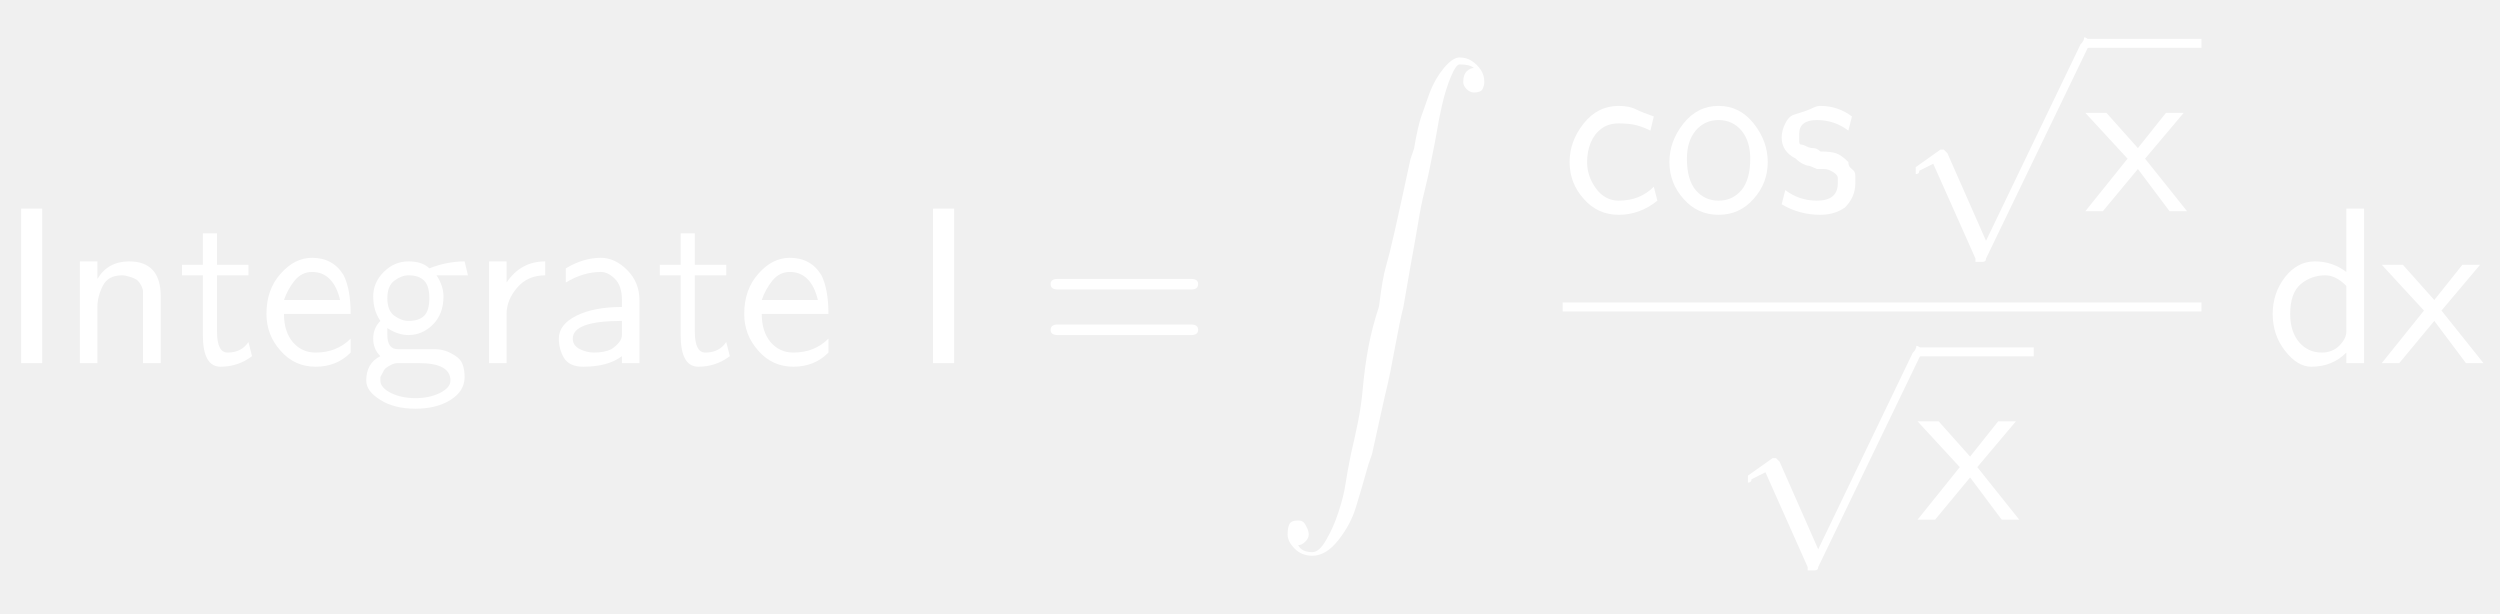
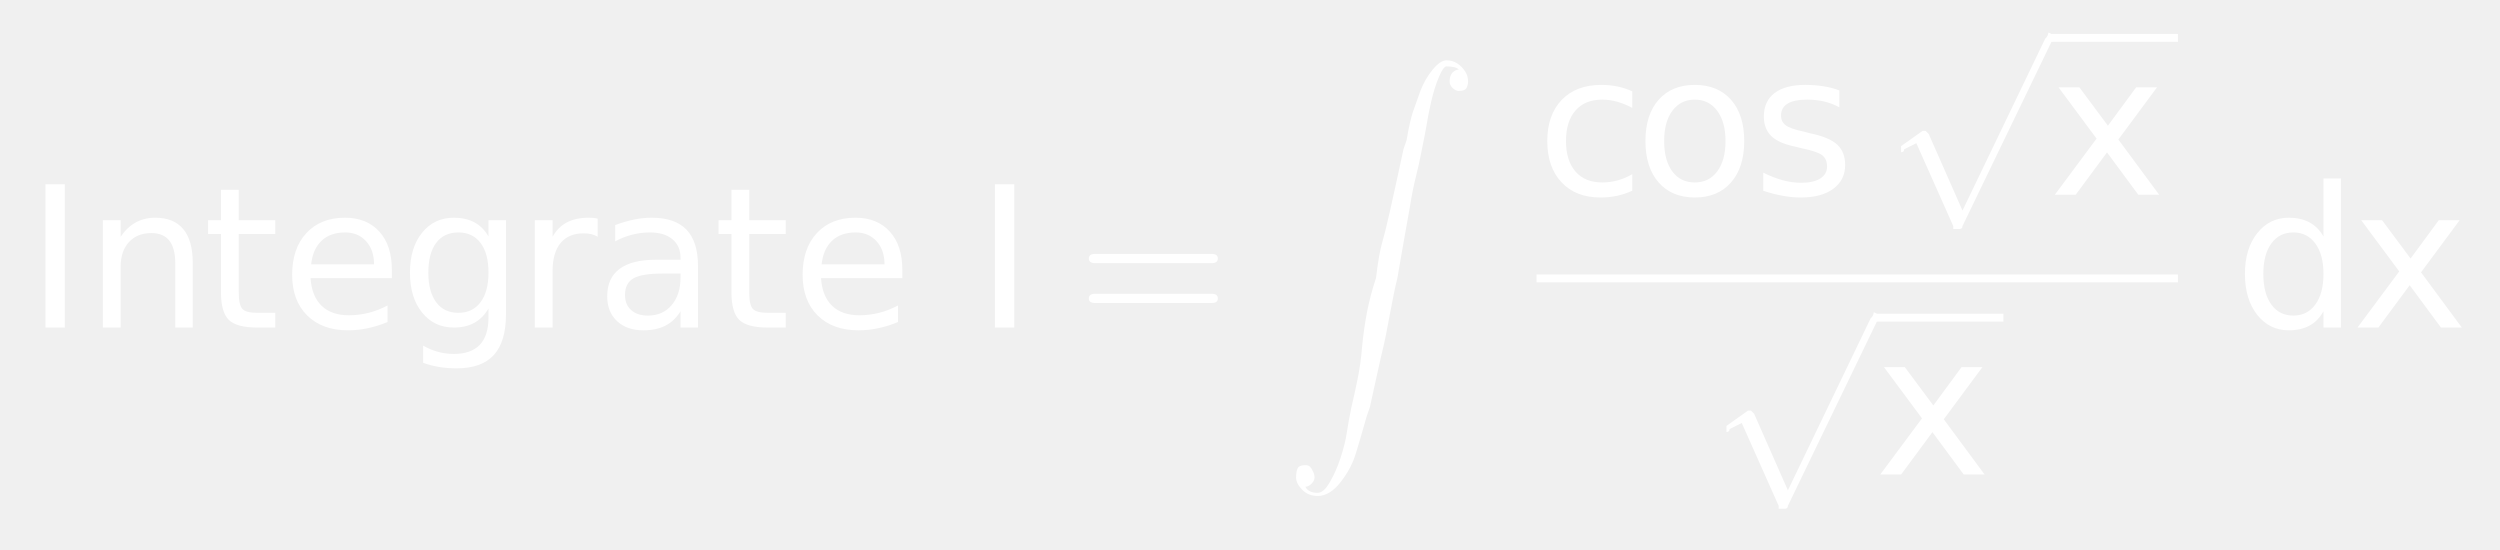
- <svg xmlns="http://www.w3.org/2000/svg" style="fill-opacity:1; color-rendering:auto; color-interpolation:auto; stroke:black; text-rendering:auto; stroke-linecap:square; stroke-miterlimit:10; stroke-opacity:1; shape-rendering:auto; fill:black; stroke-dasharray:none; font-weight:normal; stroke-width:1; font-family:'Dialog'; font-style:normal; stroke-linejoin:miter; font-size:12; stroke-dashoffset:0; image-rendering:auto;" width="167" height="41">
+ <svg xmlns="http://www.w3.org/2000/svg" style="fill-opacity:1; color-rendering:auto; color-interpolation:auto; stroke:black; text-rendering:auto; stroke-linecap:square; stroke-miterlimit:10; stroke-opacity:1; shape-rendering:auto; fill:black; stroke-dasharray:none; font-weight:normal; stroke-width:1; font-family:'Dialog'; font-style:normal; stroke-linejoin:miter; font-size:12; stroke-dashoffset:0; image-rendering:auto;" width="191" height="42">
  <defs id="genericDefs" />
  <g>
-     <g transform="scale(15,15) translate(0,1.6171)" style="font-size:1; fill:white; text-rendering:geometricPrecision; color-rendering:optimizeQuality; image-rendering:optimizeQuality; font-family:'jlm_cmss10'; color-interpolation:linearRGB; stroke:white;">
-       <path style="stroke:none;" d="M0.188 -0.688 L0.188 0 L0.094 0 L0.094 -0.688 L0.188 -0.688 Z" />
+     <g transform="scale(15,15) translate(0.1333,1.6683) scale(0.1,0.1)" style="fill:white; text-rendering:geometricPrecision; color-rendering:optimizeQuality; image-rendering:optimizeQuality; color-interpolation:linearRGB; stroke:white;">
+       <path style="stroke:none;" d="M0.984 -7.297 L1.969 -7.297 L1.969 0 L0.984 0 L0.984 -7.297 ZM8.484 -3.297 L8.484 0 L7.594 0 L7.594 -3.266 Q7.594 -4.047 7.289 -4.43 Q6.984 -4.812 6.375 -4.812 Q5.656 -4.812 5.234 -4.352 Q4.812 -3.891 4.812 -3.094 L4.812 0 L3.906 0 L3.906 -5.469 L4.812 -5.469 L4.812 -4.625 Q5.141 -5.109 5.578 -5.352 Q6.016 -5.594 6.578 -5.594 Q7.516 -5.594 8 -5.016 Q8.484 -4.438 8.484 -3.297 ZM10.828 -7.016 L10.828 -5.469 L12.688 -5.469 L12.688 -4.766 L10.828 -4.766 L10.828 -1.797 Q10.828 -1.141 11.016 -0.945 Q11.203 -0.75 11.766 -0.75 L12.688 -0.75 L12.688 0 L11.766 0 Q10.719 0 10.32 -0.391 Q9.922 -0.781 9.922 -1.797 L9.922 -4.766 L9.266 -4.766 L9.266 -5.469 L9.922 -5.469 L9.922 -7.016 L10.828 -7.016 ZM18.625 -2.953 L18.625 -2.516 L14.484 -2.516 Q14.547 -1.594 15.047 -1.109 Q15.547 -0.625 16.438 -0.625 Q16.953 -0.625 17.445 -0.75 Q17.938 -0.875 18.406 -1.125 L18.406 -0.281 Q17.922 -0.078 17.414 0.031 Q16.906 0.141 16.391 0.141 Q15.078 0.141 14.312 -0.617 Q13.547 -1.375 13.547 -2.688 Q13.547 -4.031 14.273 -4.812 Q15 -5.594 16.234 -5.594 Q17.344 -5.594 17.984 -4.891 Q18.625 -4.188 18.625 -2.953 ZM17.719 -3.219 Q17.719 -3.953 17.312 -4.398 Q16.906 -4.844 16.25 -4.844 Q15.484 -4.844 15.039 -4.414 Q14.594 -3.984 14.516 -3.219 L17.719 -3.219 ZM23.547 -2.797 Q23.547 -3.781 23.141 -4.312 Q22.734 -4.844 22.016 -4.844 Q21.281 -4.844 20.883 -4.312 Q20.484 -3.781 20.484 -2.797 Q20.484 -1.828 20.883 -1.289 Q21.281 -0.75 22.016 -0.75 Q22.734 -0.75 23.141 -1.289 Q23.547 -1.828 23.547 -2.797 ZM24.438 -0.672 Q24.438 0.719 23.82 1.398 Q23.203 2.078 21.922 2.078 Q21.453 2.078 21.031 2.008 Q20.609 1.938 20.219 1.797 L20.219 0.922 Q20.609 1.141 20.992 1.242 Q21.375 1.344 21.781 1.344 Q22.656 1.344 23.102 0.883 Q23.547 0.422 23.547 -0.516 L23.547 -0.969 Q23.266 -0.484 22.828 -0.242 Q22.391 0 21.781 0 Q20.781 0 20.164 -0.766 Q19.547 -1.531 19.547 -2.797 Q19.547 -4.062 20.164 -4.828 Q20.781 -5.594 21.781 -5.594 Q22.391 -5.594 22.828 -5.359 Q23.266 -5.125 23.547 -4.641 L23.547 -5.469 L24.438 -5.469 L24.438 -0.672 ZM29.109 -4.625 Q28.953 -4.719 28.781 -4.758 Q28.609 -4.797 28.391 -4.797 Q27.625 -4.797 27.219 -4.305 Q26.812 -3.812 26.812 -2.875 L26.812 0 L25.906 0 L25.906 -5.469 L26.812 -5.469 L26.812 -4.625 Q27.094 -5.125 27.547 -5.359 Q28 -5.594 28.656 -5.594 Q28.75 -5.594 28.859 -5.586 Q28.969 -5.578 29.109 -5.547 L29.109 -4.625 ZM32.422 -2.75 Q31.344 -2.75 30.922 -2.5 Q30.5 -2.25 30.5 -1.656 Q30.5 -1.172 30.812 -0.891 Q31.125 -0.609 31.672 -0.609 Q32.422 -0.609 32.875 -1.141 Q33.328 -1.672 33.328 -2.547 L33.328 -2.75 L32.422 -2.75 ZM34.219 -3.125 L34.219 0 L33.328 0 L33.328 -0.828 Q33.016 -0.328 32.555 -0.094 Q32.094 0.141 31.438 0.141 Q30.594 0.141 30.094 -0.328 Q29.594 -0.797 29.594 -1.594 Q29.594 -2.516 30.219 -2.984 Q30.844 -3.453 32.062 -3.453 L33.328 -3.453 L33.328 -3.547 Q33.328 -4.156 32.914 -4.5 Q32.5 -4.844 31.766 -4.844 Q31.297 -4.844 30.852 -4.727 Q30.406 -4.609 30 -4.391 L30 -5.219 Q30.5 -5.406 30.961 -5.5 Q31.422 -5.594 31.859 -5.594 Q33.047 -5.594 33.633 -4.984 Q34.219 -4.375 34.219 -3.125 ZM36.828 -7.016 L36.828 -5.469 L38.688 -5.469 L38.688 -4.766 L36.828 -4.766 L36.828 -1.797 Q36.828 -1.141 37.016 -0.945 Q37.203 -0.75 37.766 -0.75 L38.688 -0.75 L38.688 0 L37.766 0 Q36.719 0 36.32 -0.391 Q35.922 -0.781 35.922 -1.797 L35.922 -4.766 L35.266 -4.766 L35.266 -5.469 L35.922 -5.469 L35.922 -7.016 L36.828 -7.016 ZM44.625 -2.953 L44.625 -2.516 L40.484 -2.516 Q40.547 -1.594 41.047 -1.109 Q41.547 -0.625 42.438 -0.625 Q42.953 -0.625 43.445 -0.75 Q43.938 -0.875 44.406 -1.125 L44.406 -0.281 Q43.922 -0.078 43.414 0.031 Q42.906 0.141 42.391 0.141 Q41.078 0.141 40.312 -0.617 Q39.547 -1.375 39.547 -2.688 Q39.547 -4.031 40.273 -4.812 Q41 -5.594 42.234 -5.594 Q43.344 -5.594 43.984 -4.891 Q44.625 -4.188 44.625 -2.953 ZM43.719 -3.219 Q43.719 -3.953 43.312 -4.398 Q42.906 -4.844 42.25 -4.844 Q41.484 -4.844 41.039 -4.414 Q40.594 -3.984 40.516 -3.219 L43.719 -3.219 Z" />
+       <path d="M0.984 -7.297 L1.969 -7.297 L1.969 0 L0.984 0 L0.984 -7.297 Z" style="stroke:none;" transform="scale(10,10) translate(4.8358,0) scale(0.1,0.1)" />
+       <path d="M0.688 -0.328 L0.094 -0.328 Q0.062 -0.328 0.062 -0.352 Q0.062 -0.375 0.094 -0.375 L0.688 -0.375 Q0.719 -0.375 0.719 -0.352 Q0.719 -0.328 0.688 -0.328 ZM0.688 -0.125 L0.094 -0.125 Q0.062 -0.125 0.062 -0.148 Q0.062 -0.172 0.094 -0.172 L0.688 -0.172 Q0.719 -0.172 0.719 -0.148 Q0.719 -0.125 0.688 -0.125 Z" style="stroke:none;" transform="scale(10,10) translate(5.3505,0)" />
    </g>
-     <g transform="matrix(15,0,0,15,0,0) translate(0.2778,1.6171)" style="font-size:1; fill:white; text-rendering:geometricPrecision; color-rendering:optimizeQuality; image-rendering:optimizeQuality; font-family:'jlm_cmss10'; color-interpolation:linearRGB; stroke:white;">
-       <path style="stroke:none;" d="M0.438 -0.297 L0.438 0 L0.359 0 L0.359 -0.297 Q0.359 -0.312 0.359 -0.32 Q0.359 -0.328 0.352 -0.344 Q0.344 -0.359 0.336 -0.367 Q0.328 -0.375 0.305 -0.383 Q0.281 -0.391 0.266 -0.391 Q0.203 -0.391 0.18 -0.344 Q0.156 -0.297 0.156 -0.25 L0.156 0 L0.078 0 L0.078 -0.453 L0.156 -0.453 L0.156 -0.375 Q0.203 -0.453 0.297 -0.453 Q0.438 -0.453 0.438 -0.297 Z" />
-     </g>
-     <g transform="matrix(15,0,0,15,0,0) translate(0.7944,1.6171)" style="font-size:1; fill:white; text-rendering:geometricPrecision; color-rendering:optimizeQuality; image-rendering:optimizeQuality; font-family:'jlm_cmss10'; color-interpolation:linearRGB; stroke:white;">
-       <path style="stroke:none;" d="M0.172 -0.391 L0.172 -0.141 Q0.172 -0.047 0.219 -0.047 Q0.281 -0.047 0.312 -0.094 L0.328 -0.031 Q0.266 0.016 0.188 0.016 Q0.109 0.016 0.109 -0.125 L0.109 -0.391 L0.016 -0.391 L0.016 -0.438 L0.109 -0.438 L0.109 -0.578 L0.172 -0.578 L0.172 -0.438 L0.312 -0.438 L0.312 -0.391 L0.172 -0.391 Z" />
-     </g>
-     <g transform="matrix(15,0,0,15,0,0) translate(1.1556,1.6171)" style="font-size:1; fill:white; text-rendering:geometricPrecision; color-rendering:optimizeQuality; image-rendering:optimizeQuality; font-family:'jlm_cmss10'; color-interpolation:linearRGB; stroke:white;">
-       <path style="stroke:none;" d="M0.406 -0.219 L0.109 -0.219 Q0.109 -0.141 0.148 -0.094 Q0.188 -0.047 0.25 -0.047 Q0.344 -0.047 0.406 -0.109 L0.406 -0.047 Q0.344 0.016 0.25 0.016 Q0.156 0.016 0.094 -0.055 Q0.031 -0.125 0.031 -0.219 Q0.031 -0.328 0.094 -0.398 Q0.156 -0.469 0.234 -0.469 Q0.328 -0.469 0.375 -0.391 Q0.406 -0.328 0.406 -0.219 ZM0.109 -0.281 L0.359 -0.281 Q0.344 -0.344 0.312 -0.375 Q0.281 -0.406 0.234 -0.406 Q0.188 -0.406 0.156 -0.367 Q0.125 -0.328 0.109 -0.281 Z" />
-     </g>
-     <g transform="matrix(15,0,0,15,0,0) translate(1.6,1.6171)" style="font-size:1; fill:white; text-rendering:geometricPrecision; color-rendering:optimizeQuality; image-rendering:optimizeQuality; font-family:'jlm_cmss10'; color-interpolation:linearRGB; stroke:white;">
-       <path style="stroke:none;" d="M0.359 -0.391 L0.344 -0.391 Q0.375 -0.344 0.375 -0.297 Q0.375 -0.219 0.328 -0.172 Q0.281 -0.125 0.219 -0.125 Q0.172 -0.125 0.125 -0.156 Q0.125 -0.141 0.125 -0.125 Q0.125 -0.062 0.172 -0.062 L0.266 -0.062 Q0.281 -0.062 0.297 -0.062 Q0.312 -0.062 0.336 -0.062 Q0.359 -0.062 0.383 -0.055 Q0.406 -0.047 0.43 -0.031 Q0.453 -0.016 0.461 0.008 Q0.469 0.031 0.469 0.062 Q0.469 0.125 0.406 0.164 Q0.344 0.203 0.25 0.203 Q0.156 0.203 0.094 0.164 Q0.031 0.125 0.031 0.078 Q0.031 0 0.094 -0.031 Q0.062 -0.062 0.062 -0.109 Q0.062 -0.156 0.094 -0.188 Q0.062 -0.234 0.062 -0.297 Q0.062 -0.359 0.109 -0.406 Q0.156 -0.453 0.219 -0.453 Q0.281 -0.453 0.312 -0.422 Q0.391 -0.453 0.469 -0.453 L0.484 -0.391 L0.469 -0.391 Q0.469 -0.391 0.453 -0.391 Q0.438 -0.391 0.422 -0.391 Q0.406 -0.391 0.383 -0.391 Q0.359 -0.391 0.359 -0.391 ZM0.219 -0.188 Q0.266 -0.188 0.289 -0.211 Q0.312 -0.234 0.312 -0.289 Q0.312 -0.344 0.289 -0.367 Q0.266 -0.391 0.219 -0.391 Q0.188 -0.391 0.156 -0.367 Q0.125 -0.344 0.125 -0.289 Q0.125 -0.234 0.156 -0.211 Q0.188 -0.188 0.219 -0.188 ZM0.266 0 L0.172 0 Q0.156 0 0.141 0.008 Q0.125 0.016 0.117 0.023 Q0.109 0.031 0.102 0.047 Q0.094 0.062 0.094 0.062 Q0.094 0.062 0.094 0.078 Q0.094 0.109 0.141 0.133 Q0.188 0.156 0.25 0.156 Q0.312 0.156 0.359 0.133 Q0.406 0.109 0.406 0.078 Q0.406 0 0.266 0 Z" />
-     </g>
-     <g transform="matrix(15,0,0,15,0,0) translate(2.1,1.6171)" style="font-size:1; fill:white; text-rendering:geometricPrecision; color-rendering:optimizeQuality; image-rendering:optimizeQuality; font-family:'jlm_cmss10'; color-interpolation:linearRGB; stroke:white;">
-       <path style="stroke:none;" d="M0.156 -0.219 L0.156 0 L0.078 0 L0.078 -0.453 L0.156 -0.453 L0.156 -0.359 Q0.219 -0.453 0.328 -0.453 L0.328 -0.391 Q0.25 -0.391 0.203 -0.336 Q0.156 -0.281 0.156 -0.219 Z" />
-     </g>
-     <g transform="matrix(15,0,0,15,0,0) translate(2.4417,1.6171)" style="font-size:1; fill:white; text-rendering:geometricPrecision; color-rendering:optimizeQuality; image-rendering:optimizeQuality; font-family:'jlm_cmss10'; color-interpolation:linearRGB; stroke:white;">
-       <path style="stroke:none;" d="M0.406 -0.281 L0.406 0 L0.328 0 L0.328 -0.031 Q0.266 0.016 0.156 0.016 Q0.094 0.016 0.07 -0.023 Q0.047 -0.062 0.047 -0.109 Q0.047 -0.172 0.125 -0.211 Q0.203 -0.25 0.328 -0.25 L0.328 -0.281 Q0.328 -0.344 0.297 -0.375 Q0.266 -0.406 0.234 -0.406 Q0.156 -0.406 0.078 -0.359 L0.078 -0.422 Q0.156 -0.469 0.234 -0.469 Q0.297 -0.469 0.352 -0.414 Q0.406 -0.359 0.406 -0.281 ZM0.328 -0.125 L0.328 -0.188 Q0.109 -0.188 0.109 -0.109 Q0.109 -0.078 0.141 -0.062 Q0.172 -0.047 0.203 -0.047 Q0.25 -0.047 0.281 -0.062 Q0.328 -0.094 0.328 -0.125 Z" />
-     </g>
-     <g transform="matrix(15,0,0,15,0,0) translate(2.9222,1.6171)" style="font-size:1; fill:white; text-rendering:geometricPrecision; color-rendering:optimizeQuality; image-rendering:optimizeQuality; font-family:'jlm_cmss10'; color-interpolation:linearRGB; stroke:white;">
-       <path style="stroke:none;" d="M0.172 -0.391 L0.172 -0.141 Q0.172 -0.047 0.219 -0.047 Q0.281 -0.047 0.312 -0.094 L0.328 -0.031 Q0.266 0.016 0.188 0.016 Q0.109 0.016 0.109 -0.125 L0.109 -0.391 L0.016 -0.391 L0.016 -0.438 L0.109 -0.438 L0.109 -0.578 L0.172 -0.578 L0.172 -0.438 L0.312 -0.438 L0.312 -0.391 L0.172 -0.391 Z" />
-     </g>
-     <g transform="matrix(15,0,0,15,0,0) translate(3.2833,1.6171)" style="font-size:1; fill:white; text-rendering:geometricPrecision; color-rendering:optimizeQuality; image-rendering:optimizeQuality; font-family:'jlm_cmss10'; color-interpolation:linearRGB; stroke:white;">
-       <path style="stroke:none;" d="M0.406 -0.219 L0.109 -0.219 Q0.109 -0.141 0.148 -0.094 Q0.188 -0.047 0.25 -0.047 Q0.344 -0.047 0.406 -0.109 L0.406 -0.047 Q0.344 0.016 0.25 0.016 Q0.156 0.016 0.094 -0.055 Q0.031 -0.125 0.031 -0.219 Q0.031 -0.328 0.094 -0.398 Q0.156 -0.469 0.234 -0.469 Q0.328 -0.469 0.375 -0.391 Q0.406 -0.328 0.406 -0.219 ZM0.109 -0.281 L0.359 -0.281 Q0.344 -0.344 0.312 -0.375 Q0.281 -0.406 0.234 -0.406 Q0.188 -0.406 0.156 -0.367 Q0.125 -0.328 0.109 -0.281 Z" />
-     </g>
-     <g transform="matrix(15,0,0,15,0,0) translate(4.0611,1.6171)" style="font-size:1; fill:white; text-rendering:geometricPrecision; color-rendering:optimizeQuality; image-rendering:optimizeQuality; font-family:'jlm_cmss10'; color-interpolation:linearRGB; stroke:white;">
-       <path style="stroke:none;" d="M0.188 -0.688 L0.188 0 L0.094 0 L0.094 -0.688 L0.188 -0.688 Z" />
-     </g>
-     <g transform="matrix(15,0,0,15,0,0) translate(4.6167,1.6171)" style="font-size:1; fill:white; text-rendering:geometricPrecision; color-rendering:optimizeQuality; image-rendering:optimizeQuality; font-family:'jlm_cmss10'; color-interpolation:linearRGB; stroke:white;">
-       <path style="stroke:none;" d="M0.688 -0.328 L0.094 -0.328 Q0.062 -0.328 0.062 -0.352 Q0.062 -0.375 0.094 -0.375 L0.688 -0.375 Q0.719 -0.375 0.719 -0.352 Q0.719 -0.328 0.688 -0.328 ZM0.688 -0.125 L0.094 -0.125 Q0.062 -0.125 0.062 -0.148 Q0.062 -0.172 0.094 -0.172 L0.688 -0.172 Q0.719 -0.172 0.719 -0.148 Q0.719 -0.125 0.688 -0.125 Z" />
-     </g>
-     <g transform="matrix(15,0,0,15,0,0) translate(5.6722,0.2559)" style="font-size:1; fill:white; text-rendering:geometricPrecision; color-rendering:optimizeQuality; image-rendering:optimizeQuality; font-family:'jlm_cmex10'; color-interpolation:linearRGB; stroke:white;">
+     <g transform="matrix(15,0,0,15,0,0) translate(6.5394,0.3072)" style="font-size:1; fill:white; text-rendering:geometricPrecision; color-rendering:optimizeQuality; image-rendering:optimizeQuality; font-family:'jlm_cmex10'; color-interpolation:linearRGB; stroke:white;">
      <path style="stroke:none;" d="M0.109 2.172 Q0.125 2.203 0.172 2.203 Q0.203 2.203 0.234 2.148 Q0.266 2.094 0.289 2.023 Q0.312 1.953 0.32 1.898 Q0.328 1.844 0.344 1.766 Q0.359 1.703 0.375 1.625 Q0.391 1.547 0.398 1.461 Q0.406 1.375 0.422 1.289 Q0.438 1.203 0.469 1.109 Q0.484 0.984 0.5 0.93 Q0.516 0.875 0.539 0.773 Q0.562 0.672 0.57 0.633 Q0.578 0.594 0.609 0.453 L0.625 0.406 Q0.641 0.312 0.656 0.266 Q0.672 0.219 0.695 0.156 Q0.719 0.094 0.758 0.047 Q0.797 0 0.828 0 Q0.859 0 0.883 0.016 Q0.906 0.031 0.922 0.055 Q0.938 0.078 0.938 0.109 Q0.938 0.125 0.93 0.141 Q0.922 0.156 0.891 0.156 Q0.875 0.156 0.859 0.141 Q0.844 0.125 0.844 0.109 Q0.844 0.078 0.859 0.062 Q0.875 0.047 0.891 0.047 Q0.875 0.031 0.828 0.031 Q0.812 0.031 0.789 0.086 Q0.766 0.141 0.75 0.211 Q0.734 0.281 0.727 0.328 Q0.719 0.375 0.703 0.453 Q0.688 0.531 0.672 0.594 Q0.656 0.656 0.641 0.75 Q0.625 0.844 0.609 0.93 Q0.594 1.016 0.578 1.109 Q0.562 1.172 0.539 1.297 Q0.516 1.422 0.508 1.453 Q0.5 1.484 0.469 1.625 Q0.438 1.766 0.438 1.766 L0.422 1.812 Q0.391 1.922 0.367 2 Q0.344 2.078 0.289 2.148 Q0.234 2.219 0.172 2.219 Q0.125 2.219 0.094 2.188 Q0.062 2.156 0.062 2.125 Q0.062 2.094 0.07 2.078 Q0.078 2.062 0.109 2.062 Q0.125 2.062 0.133 2.07 Q0.141 2.078 0.148 2.094 Q0.156 2.109 0.156 2.125 Q0.156 2.141 0.141 2.156 Q0.125 2.172 0.109 2.172 Z" />
    </g>
-     <g transform="matrix(15,0,0,15,0,0) translate(6.9589,0.9406)" style="font-size:1; fill:white; text-rendering:geometricPrecision; color-rendering:optimizeQuality; image-rendering:optimizeQuality; font-family:'jlm_cmss10'; color-interpolation:linearRGB; stroke:white;">
-       <path style="stroke:none;" d="M0.406 -0.422 L0.391 -0.359 Q0.359 -0.375 0.328 -0.383 Q0.297 -0.391 0.25 -0.391 Q0.203 -0.391 0.172 -0.367 Q0.141 -0.344 0.125 -0.305 Q0.109 -0.266 0.109 -0.219 Q0.109 -0.156 0.148 -0.102 Q0.188 -0.047 0.25 -0.047 Q0.344 -0.047 0.406 -0.109 L0.422 -0.047 Q0.344 0.016 0.25 0.016 Q0.156 0.016 0.094 -0.055 Q0.031 -0.125 0.031 -0.219 Q0.031 -0.312 0.094 -0.391 Q0.156 -0.469 0.25 -0.469 Q0.297 -0.469 0.328 -0.453 Q0.359 -0.438 0.406 -0.422 Z" />
-     </g>
-     <g transform="matrix(15,0,0,15,0,0) translate(7.4034,0.9406)" style="font-size:1; fill:white; text-rendering:geometricPrecision; color-rendering:optimizeQuality; image-rendering:optimizeQuality; font-family:'jlm_cmss10'; color-interpolation:linearRGB; stroke:white;">
-       <path style="stroke:none;" d="M0.469 -0.219 Q0.469 -0.125 0.406 -0.055 Q0.344 0.016 0.25 0.016 Q0.156 0.016 0.094 -0.055 Q0.031 -0.125 0.031 -0.219 Q0.031 -0.312 0.094 -0.391 Q0.156 -0.469 0.25 -0.469 Q0.344 -0.469 0.406 -0.391 Q0.469 -0.312 0.469 -0.219 ZM0.25 -0.047 Q0.312 -0.047 0.352 -0.094 Q0.391 -0.141 0.391 -0.234 Q0.391 -0.312 0.352 -0.359 Q0.312 -0.406 0.25 -0.406 Q0.188 -0.406 0.148 -0.359 Q0.109 -0.312 0.109 -0.234 Q0.109 -0.141 0.148 -0.094 Q0.188 -0.047 0.25 -0.047 Z" />
-     </g>
-     <g transform="matrix(15,0,0,15,0,0) translate(7.9034,0.9406)" style="font-size:1; fill:white; text-rendering:geometricPrecision; color-rendering:optimizeQuality; image-rendering:optimizeQuality; font-family:'jlm_cmss10'; color-interpolation:linearRGB; stroke:white;">
-       <path style="stroke:none;" d="M0.344 -0.422 L0.328 -0.359 Q0.266 -0.406 0.188 -0.406 Q0.109 -0.406 0.109 -0.344 Q0.109 -0.328 0.109 -0.312 Q0.109 -0.297 0.117 -0.297 Q0.125 -0.297 0.141 -0.289 Q0.156 -0.281 0.172 -0.281 Q0.188 -0.281 0.203 -0.266 Q0.25 -0.266 0.273 -0.258 Q0.297 -0.25 0.328 -0.219 L0.328 -0.219 Q0.328 -0.203 0.336 -0.195 Q0.344 -0.188 0.352 -0.18 Q0.359 -0.172 0.359 -0.156 Q0.359 -0.141 0.359 -0.125 Q0.359 -0.062 0.312 -0.016 Q0.266 0.016 0.203 0.016 Q0.109 0.016 0.031 -0.031 L0.047 -0.094 Q0.109 -0.047 0.188 -0.047 Q0.281 -0.047 0.281 -0.125 Q0.281 -0.141 0.281 -0.148 Q0.281 -0.156 0.273 -0.164 Q0.266 -0.172 0.25 -0.18 Q0.234 -0.188 0.219 -0.188 Q0.203 -0.188 0.188 -0.188 Q0.156 -0.203 0.148 -0.203 Q0.141 -0.203 0.125 -0.211 Q0.109 -0.219 0.094 -0.234 Q0.031 -0.266 0.031 -0.328 Q0.031 -0.359 0.047 -0.391 Q0.062 -0.422 0.086 -0.43 Q0.109 -0.438 0.133 -0.445 Q0.156 -0.453 0.172 -0.461 Q0.188 -0.469 0.203 -0.469 Q0.281 -0.469 0.344 -0.422 Z" />
-     </g>
-     <g transform="matrix(15,0,0,15,0,0) translate(8.4534,0.2133)" style="font-size:1; fill:white; text-rendering:geometricPrecision; color-rendering:optimizeQuality; image-rendering:optimizeQuality; font-family:'jlm_cmsy10'; color-interpolation:linearRGB; stroke:white;">
-       <path style="stroke:none;" d="M0.391 0.859 L0.812 -0.016 Q0.828 -0.031 0.828 -0.047 Q0.844 -0.047 0.859 -0.016 Q0.859 -0.016 0.844 0 L0.391 0.938 Q0.391 0.953 0.375 0.953 Q0.375 0.953 0.359 0.953 Q0.359 0.953 0.344 0.953 L0.344 0.938 L0.156 0.516 L0.094 0.547 Q0.094 0.562 0.078 0.562 Q0.078 0.562 0.078 0.547 Q0.078 0.547 0.078 0.531 L0.188 0.453 Q0.188 0.453 0.203 0.453 Q0.203 0.453 0.219 0.469 L0.391 0.859 Z" />
+     <g transform="matrix(15,0,0,15,0,0) translate(7.8261,0.9918) scale(0.1,0.1)" style="font-size:1; fill:white; text-rendering:geometricPrecision; color-rendering:optimizeQuality; image-rendering:optimizeQuality; font-family:'jlm_cmex10'; color-interpolation:linearRGB; stroke:white;">
+       <path style="stroke:none;" d="M4.875 -5.266 L4.875 -4.422 Q4.5 -4.625 4.117 -4.734 Q3.734 -4.844 3.344 -4.844 Q2.469 -4.844 1.984 -4.289 Q1.5 -3.734 1.5 -2.734 Q1.5 -1.734 1.984 -1.18 Q2.469 -0.625 3.344 -0.625 Q3.734 -0.625 4.117 -0.727 Q4.5 -0.828 4.875 -1.047 L4.875 -0.203 Q4.5 -0.031 4.102 0.055 Q3.703 0.141 3.25 0.141 Q2 0.141 1.273 -0.633 Q0.547 -1.406 0.547 -2.734 Q0.547 -4.062 1.281 -4.828 Q2.016 -5.594 3.297 -5.594 Q3.719 -5.594 4.109 -5.516 Q4.5 -5.438 4.875 -5.266 ZM8.062 -4.844 Q7.344 -4.844 6.922 -4.281 Q6.5 -3.719 6.5 -2.734 Q6.5 -1.75 6.914 -1.188 Q7.328 -0.625 8.062 -0.625 Q8.781 -0.625 9.203 -1.188 Q9.625 -1.75 9.625 -2.734 Q9.625 -3.703 9.203 -4.273 Q8.781 -4.844 8.062 -4.844 ZM8.062 -5.594 Q9.234 -5.594 9.906 -4.836 Q10.578 -4.078 10.578 -2.734 Q10.578 -1.391 9.906 -0.625 Q9.234 0.141 8.062 0.141 Q6.891 0.141 6.219 -0.625 Q5.547 -1.391 5.547 -2.734 Q5.547 -4.078 6.219 -4.836 Q6.891 -5.594 8.062 -5.594 ZM15.422 -5.312 L15.422 -4.453 Q15.047 -4.656 14.641 -4.75 Q14.234 -4.844 13.781 -4.844 Q13.125 -4.844 12.789 -4.641 Q12.453 -4.438 12.453 -4.031 Q12.453 -3.719 12.688 -3.539 Q12.922 -3.359 13.656 -3.203 L13.953 -3.125 Q14.922 -2.922 15.32 -2.547 Q15.719 -2.172 15.719 -1.516 Q15.719 -0.75 15.117 -0.305 Q14.516 0.141 13.469 0.141 Q13.016 0.141 12.539 0.055 Q12.062 -0.031 11.547 -0.203 L11.547 -1.125 Q12.047 -0.875 12.523 -0.742 Q13 -0.609 13.484 -0.609 Q14.109 -0.609 14.453 -0.828 Q14.797 -1.047 14.797 -1.438 Q14.797 -1.812 14.555 -2.008 Q14.312 -2.203 13.469 -2.375 L13.156 -2.453 Q12.328 -2.625 11.953 -2.992 Q11.578 -3.359 11.578 -3.984 Q11.578 -4.766 12.125 -5.18 Q12.672 -5.594 13.688 -5.594 Q14.172 -5.594 14.617 -5.523 Q15.062 -5.453 15.422 -5.312 Z" />
+       <path d="M0.391 0.859 L0.812 -0.016 Q0.828 -0.031 0.828 -0.047 Q0.844 -0.047 0.859 -0.016 Q0.859 -0.016 0.844 0 L0.391 0.938 Q0.391 0.953 0.375 0.953 Q0.375 0.953 0.359 0.953 Q0.359 0.953 0.344 0.953 L0.344 0.938 L0.156 0.516 L0.094 0.547 Q0.094 0.562 0.078 0.562 Q0.078 0.562 0.078 0.547 Q0.078 0.547 0.078 0.531 L0.188 0.453 Q0.188 0.453 0.203 0.453 Q0.203 0.453 0.219 0.469 L0.391 0.859 Z" style="stroke:none;" transform="scale(10,10) translate(1.7785,-0.7784)" />
    </g>
    <g transform="matrix(15,0,0,15,0,0)" style="font-size:1; fill:white; text-rendering:geometricPrecision; color-rendering:optimizeQuality; image-rendering:optimizeQuality; font-family:'jlm_cmsy10'; color-interpolation:linearRGB; stroke:white;">
-       <rect x="9.287" width="0.517" height="0.04" y="0.173" style="stroke:none;" />
-       <path d="M0.266 -0.234 L0.453 0 L0.375 0 L0.234 -0.188 L0.078 0 L0 0 L0.188 -0.234 L0 -0.438 L0.094 -0.438 L0.234 -0.281 L0.359 -0.438 L0.438 -0.438 L0.266 -0.234 Z" style="stroke:none;" transform="translate(9.2867,0.9406)" />
-     </g>
-     <g transform="matrix(15,0,0,15,0,0)" style="font-size:1; fill:white; text-rendering:geometricPrecision; color-rendering:optimizeQuality; image-rendering:optimizeQuality; font-family:'jlm_cmss10'; color-interpolation:linearRGB; stroke:white;">
-       <rect x="6.959" width="2.845" height="0.04" y="1.347" style="stroke:none;" />
-       <path d="M0.391 0.859 L0.812 -0.016 Q0.828 -0.031 0.828 -0.047 Q0.844 -0.047 0.859 -0.016 Q0.859 -0.016 0.844 0 L0.391 0.938 Q0.391 0.953 0.375 0.953 Q0.375 0.953 0.359 0.953 Q0.359 0.953 0.344 0.953 L0.344 0.938 L0.156 0.516 L0.094 0.547 Q0.094 0.562 0.078 0.562 Q0.078 0.562 0.078 0.547 Q0.078 0.547 0.078 0.531 L0.188 0.453 Q0.188 0.453 0.203 0.453 Q0.203 0.453 0.219 0.469 L0.391 0.859 Z" style="stroke:none;" transform="translate(7.7061,1.5871)" />
+       <rect x="10.438" width="0.655" height="0.04" y="0.173" style="stroke:none;" />
+       <path d="M5.484 -5.469 L3.516 -2.812 L5.594 0 L4.531 0 L2.938 -2.156 L1.344 0 L0.281 0 L2.406 -2.859 L0.469 -5.469 L1.531 -5.469 L2.984 -3.516 L4.422 -5.469 L5.484 -5.469 Z" style="stroke:none;" transform="translate(10.4379,0.9918) scale(0.1,0.1)" />
+       <rect x="7.826" width="3.267" height="0.04" y="1.398" style="stroke:none;" />
+       <path d="M0.391 0.859 L0.812 -0.016 Q0.828 -0.031 0.828 -0.047 Q0.844 -0.047 0.859 -0.016 Q0.859 -0.016 0.844 0 L0.391 0.938 Q0.391 0.953 0.375 0.953 Q0.375 0.953 0.359 0.953 Q0.359 0.953 0.344 0.953 L0.344 0.938 L0.156 0.516 L0.094 0.547 Q0.094 0.562 0.078 0.562 Q0.078 0.562 0.078 0.547 Q0.078 0.547 0.078 0.531 L0.188 0.453 Q0.188 0.453 0.203 0.453 Q0.203 0.453 0.219 0.469 L0.391 0.859 Z" style="stroke:none;" transform="translate(8.7153,1.6383)" />
    </g>
    <g transform="matrix(15,0,0,15,0,0)" style="font-size:1; fill:white; text-rendering:geometricPrecision; color-rendering:optimizeQuality; image-rendering:optimizeQuality; font-family:'jlm_cmsy10'; color-interpolation:linearRGB; stroke:white;">
-       <rect x="8.54" width="0.517" height="0.04" y="1.547" style="stroke:none;" />
-       <path d="M0.266 -0.234 L0.453 0 L0.375 0 L0.234 -0.188 L0.078 0 L0 0 L0.188 -0.234 L0 -0.438 L0.094 -0.438 L0.234 -0.281 L0.359 -0.438 L0.438 -0.438 L0.266 -0.234 Z" style="stroke:none;" transform="translate(8.5395,2.3143)" />
-     </g>
-     <g transform="matrix(15,0,0,15,0,0) translate(10.09,1.6171)" style="font-size:1; fill:white; text-rendering:geometricPrecision; color-rendering:optimizeQuality; image-rendering:optimizeQuality; font-family:'jlm_cmss10'; color-interpolation:linearRGB; stroke:white;">
-       <path style="stroke:none;" d="M0.438 -0.688 L0.438 0 L0.359 0 L0.359 -0.047 Q0.297 0.016 0.203 0.016 Q0.141 0.016 0.086 -0.055 Q0.031 -0.125 0.031 -0.219 Q0.031 -0.312 0.086 -0.383 Q0.141 -0.453 0.219 -0.453 Q0.297 -0.453 0.359 -0.406 L0.359 -0.688 L0.438 -0.688 ZM0.359 -0.141 L0.359 -0.344 Q0.312 -0.391 0.266 -0.391 Q0.203 -0.391 0.156 -0.352 Q0.109 -0.312 0.109 -0.219 Q0.109 -0.141 0.148 -0.094 Q0.188 -0.047 0.25 -0.047 Q0.297 -0.047 0.328 -0.078 Q0.359 -0.109 0.359 -0.141 Z" />
-     </g>
-     <g transform="matrix(15,0,0,15,0,0) translate(10.6067,1.6171)" style="font-size:1; fill:white; text-rendering:geometricPrecision; color-rendering:optimizeQuality; image-rendering:optimizeQuality; font-family:'jlm_cmss10'; color-interpolation:linearRGB; stroke:white;">
-       <path style="stroke:none;" d="M0.266 -0.234 L0.453 0 L0.375 0 L0.234 -0.188 L0.078 0 L0 0 L0.188 -0.234 L0 -0.438 L0.094 -0.438 L0.234 -0.281 L0.359 -0.438 L0.438 -0.438 L0.266 -0.234 Z" />
+       <rect x="9.549" width="0.655" height="0.04" y="1.598" style="stroke:none;" />
+       <path d="M5.484 -5.469 L3.516 -2.812 L5.594 0 L4.531 0 L2.938 -2.156 L1.344 0 L0.281 0 L2.406 -2.859 L0.469 -5.469 L1.531 -5.469 L2.984 -3.516 L4.422 -5.469 L5.484 -5.469 Z" style="stroke:none;" transform="translate(9.5487,2.4167) scale(0.1,0.1)" />
+       <path d="M4.547 -4.641 L4.547 -7.594 L5.438 -7.594 L5.438 0 L4.547 0 L4.547 -0.828 Q4.266 -0.328 3.828 -0.094 Q3.391 0.141 2.781 0.141 Q1.797 0.141 1.172 -0.648 Q0.547 -1.438 0.547 -2.734 Q0.547 -4.016 1.172 -4.805 Q1.797 -5.594 2.781 -5.594 Q3.391 -5.594 3.828 -5.359 Q4.266 -5.125 4.547 -4.641 ZM1.484 -2.734 Q1.484 -1.734 1.891 -1.172 Q2.297 -0.609 3.016 -0.609 Q3.719 -0.609 4.133 -1.172 Q4.547 -1.734 4.547 -2.734 Q4.547 -3.719 4.133 -4.281 Q3.719 -4.844 3.016 -4.844 Q2.297 -4.844 1.891 -4.281 Q1.484 -3.719 1.484 -2.734 ZM11.484 -5.469 L9.516 -2.812 L11.594 0 L10.531 0 L8.938 -2.156 L7.344 0 L6.281 0 L8.406 -2.859 L6.469 -5.469 L7.531 -5.469 L8.984 -3.516 L10.422 -5.469 L11.484 -5.469 Z" style="stroke:none;" transform="translate(11.3795,1.6683) scale(0.1,0.1)" />
    </g>
  </g>
</svg>
